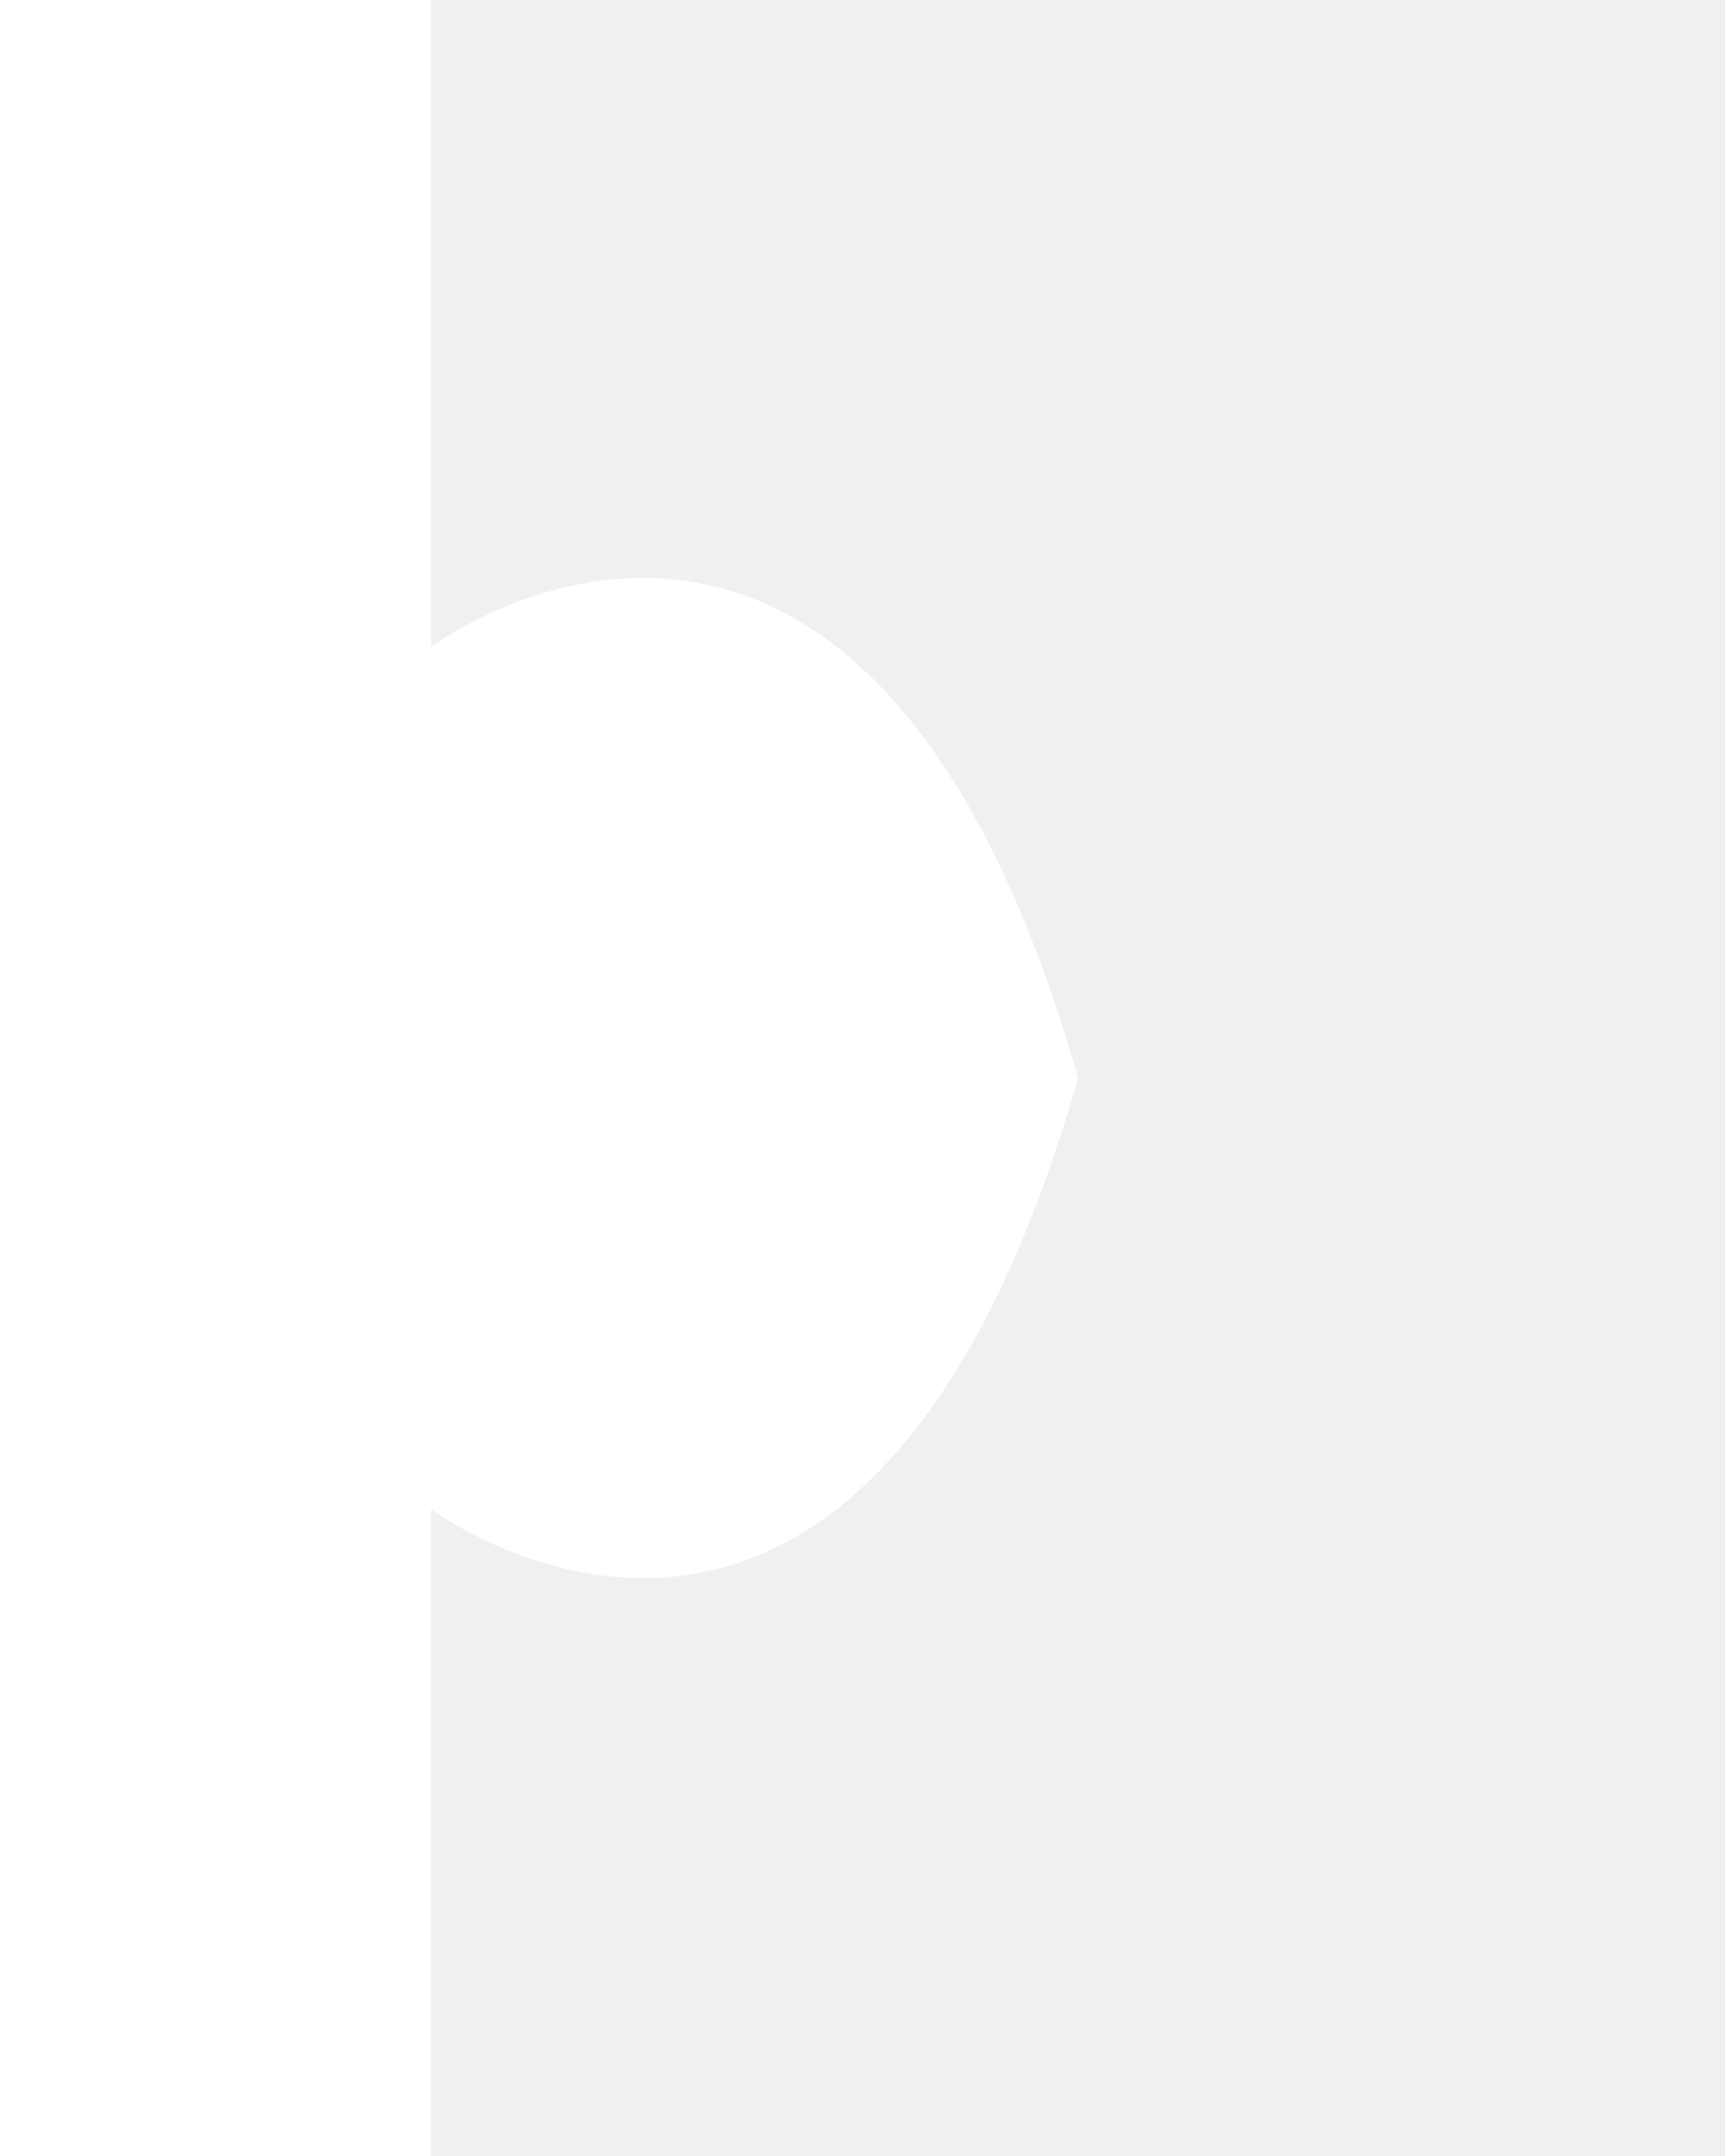
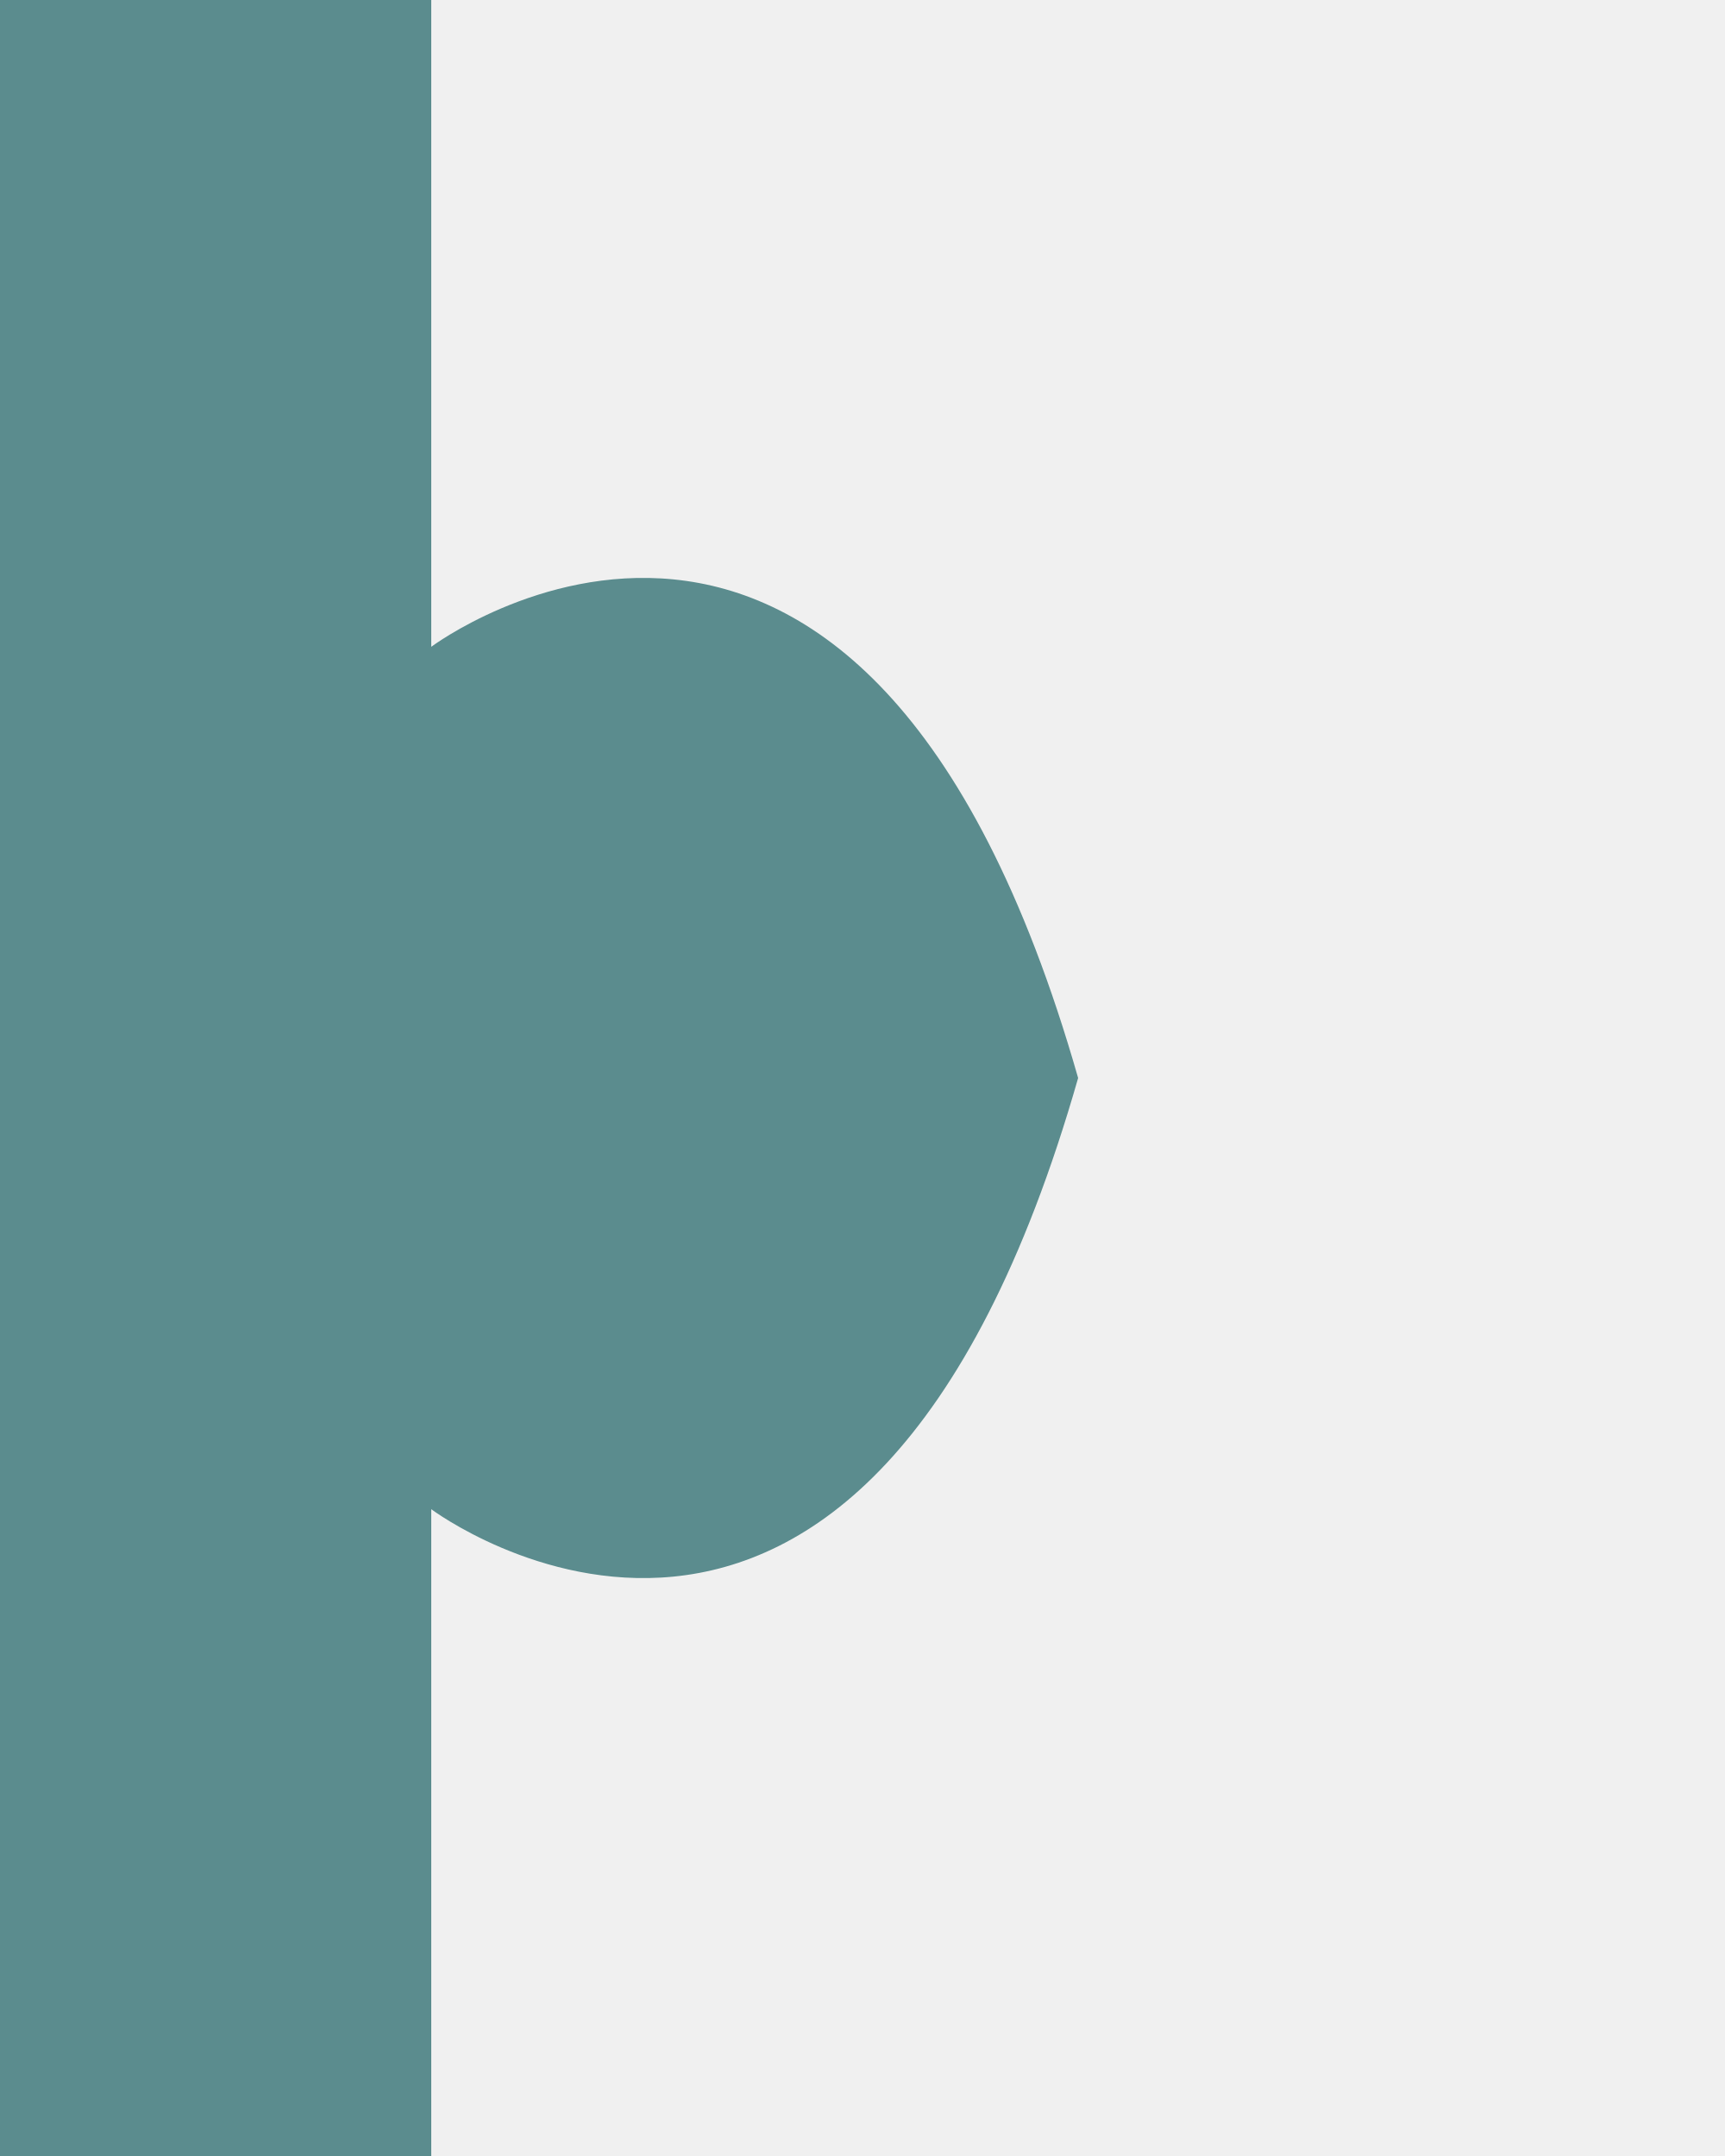
<svg xmlns="http://www.w3.org/2000/svg" width="80" height="100" viewBox="0 0 80 100">
-   <path d="     M0,0      H20      V30      C20,30 40,35 40,50      C40,65 20,70 20,70      V100      H0      Z      M20,30      C20,30 40,15 50,50      C40,85 20,70 20,70      Z   " fill="white" />
+   <path d="     M0,0      H20      V30      C20,30 40,35 40,50      C40,65 20,70 20,70      V100      H0      Z      M20,30      C20,30 40,15 50,50      C40,85 20,70 20,70      Z   " fill="#5b8c8e" />
</svg>
